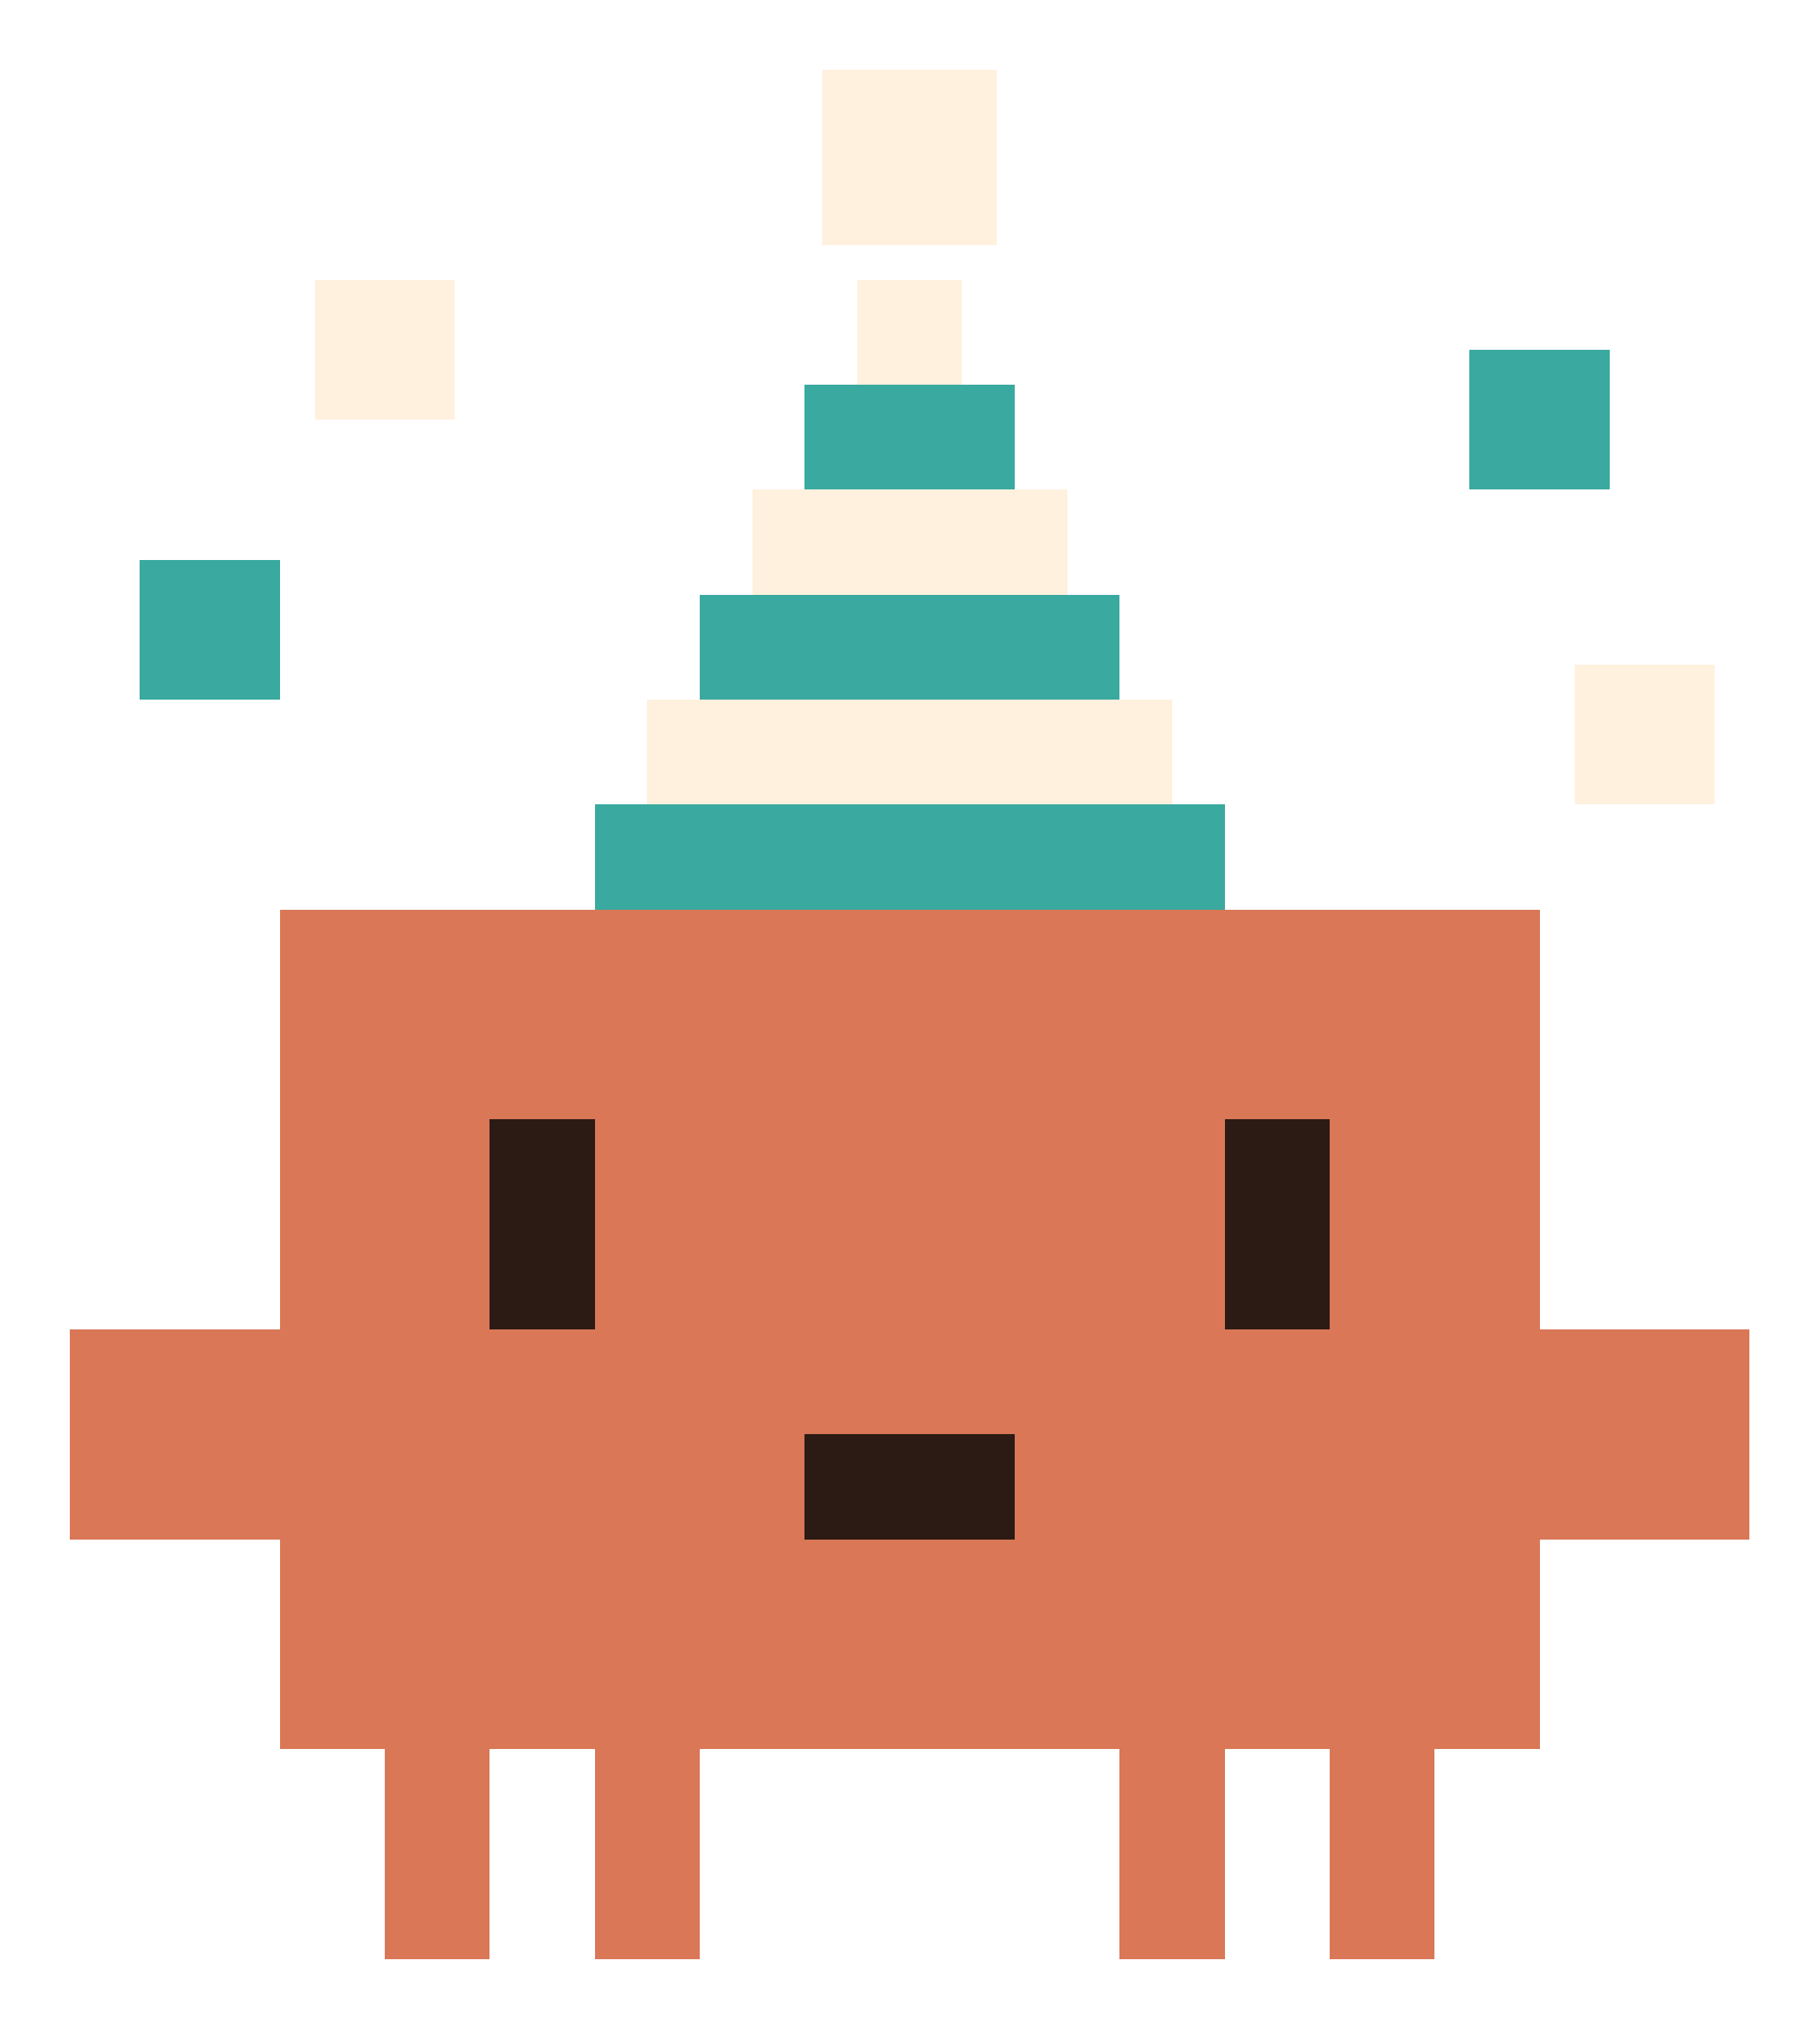
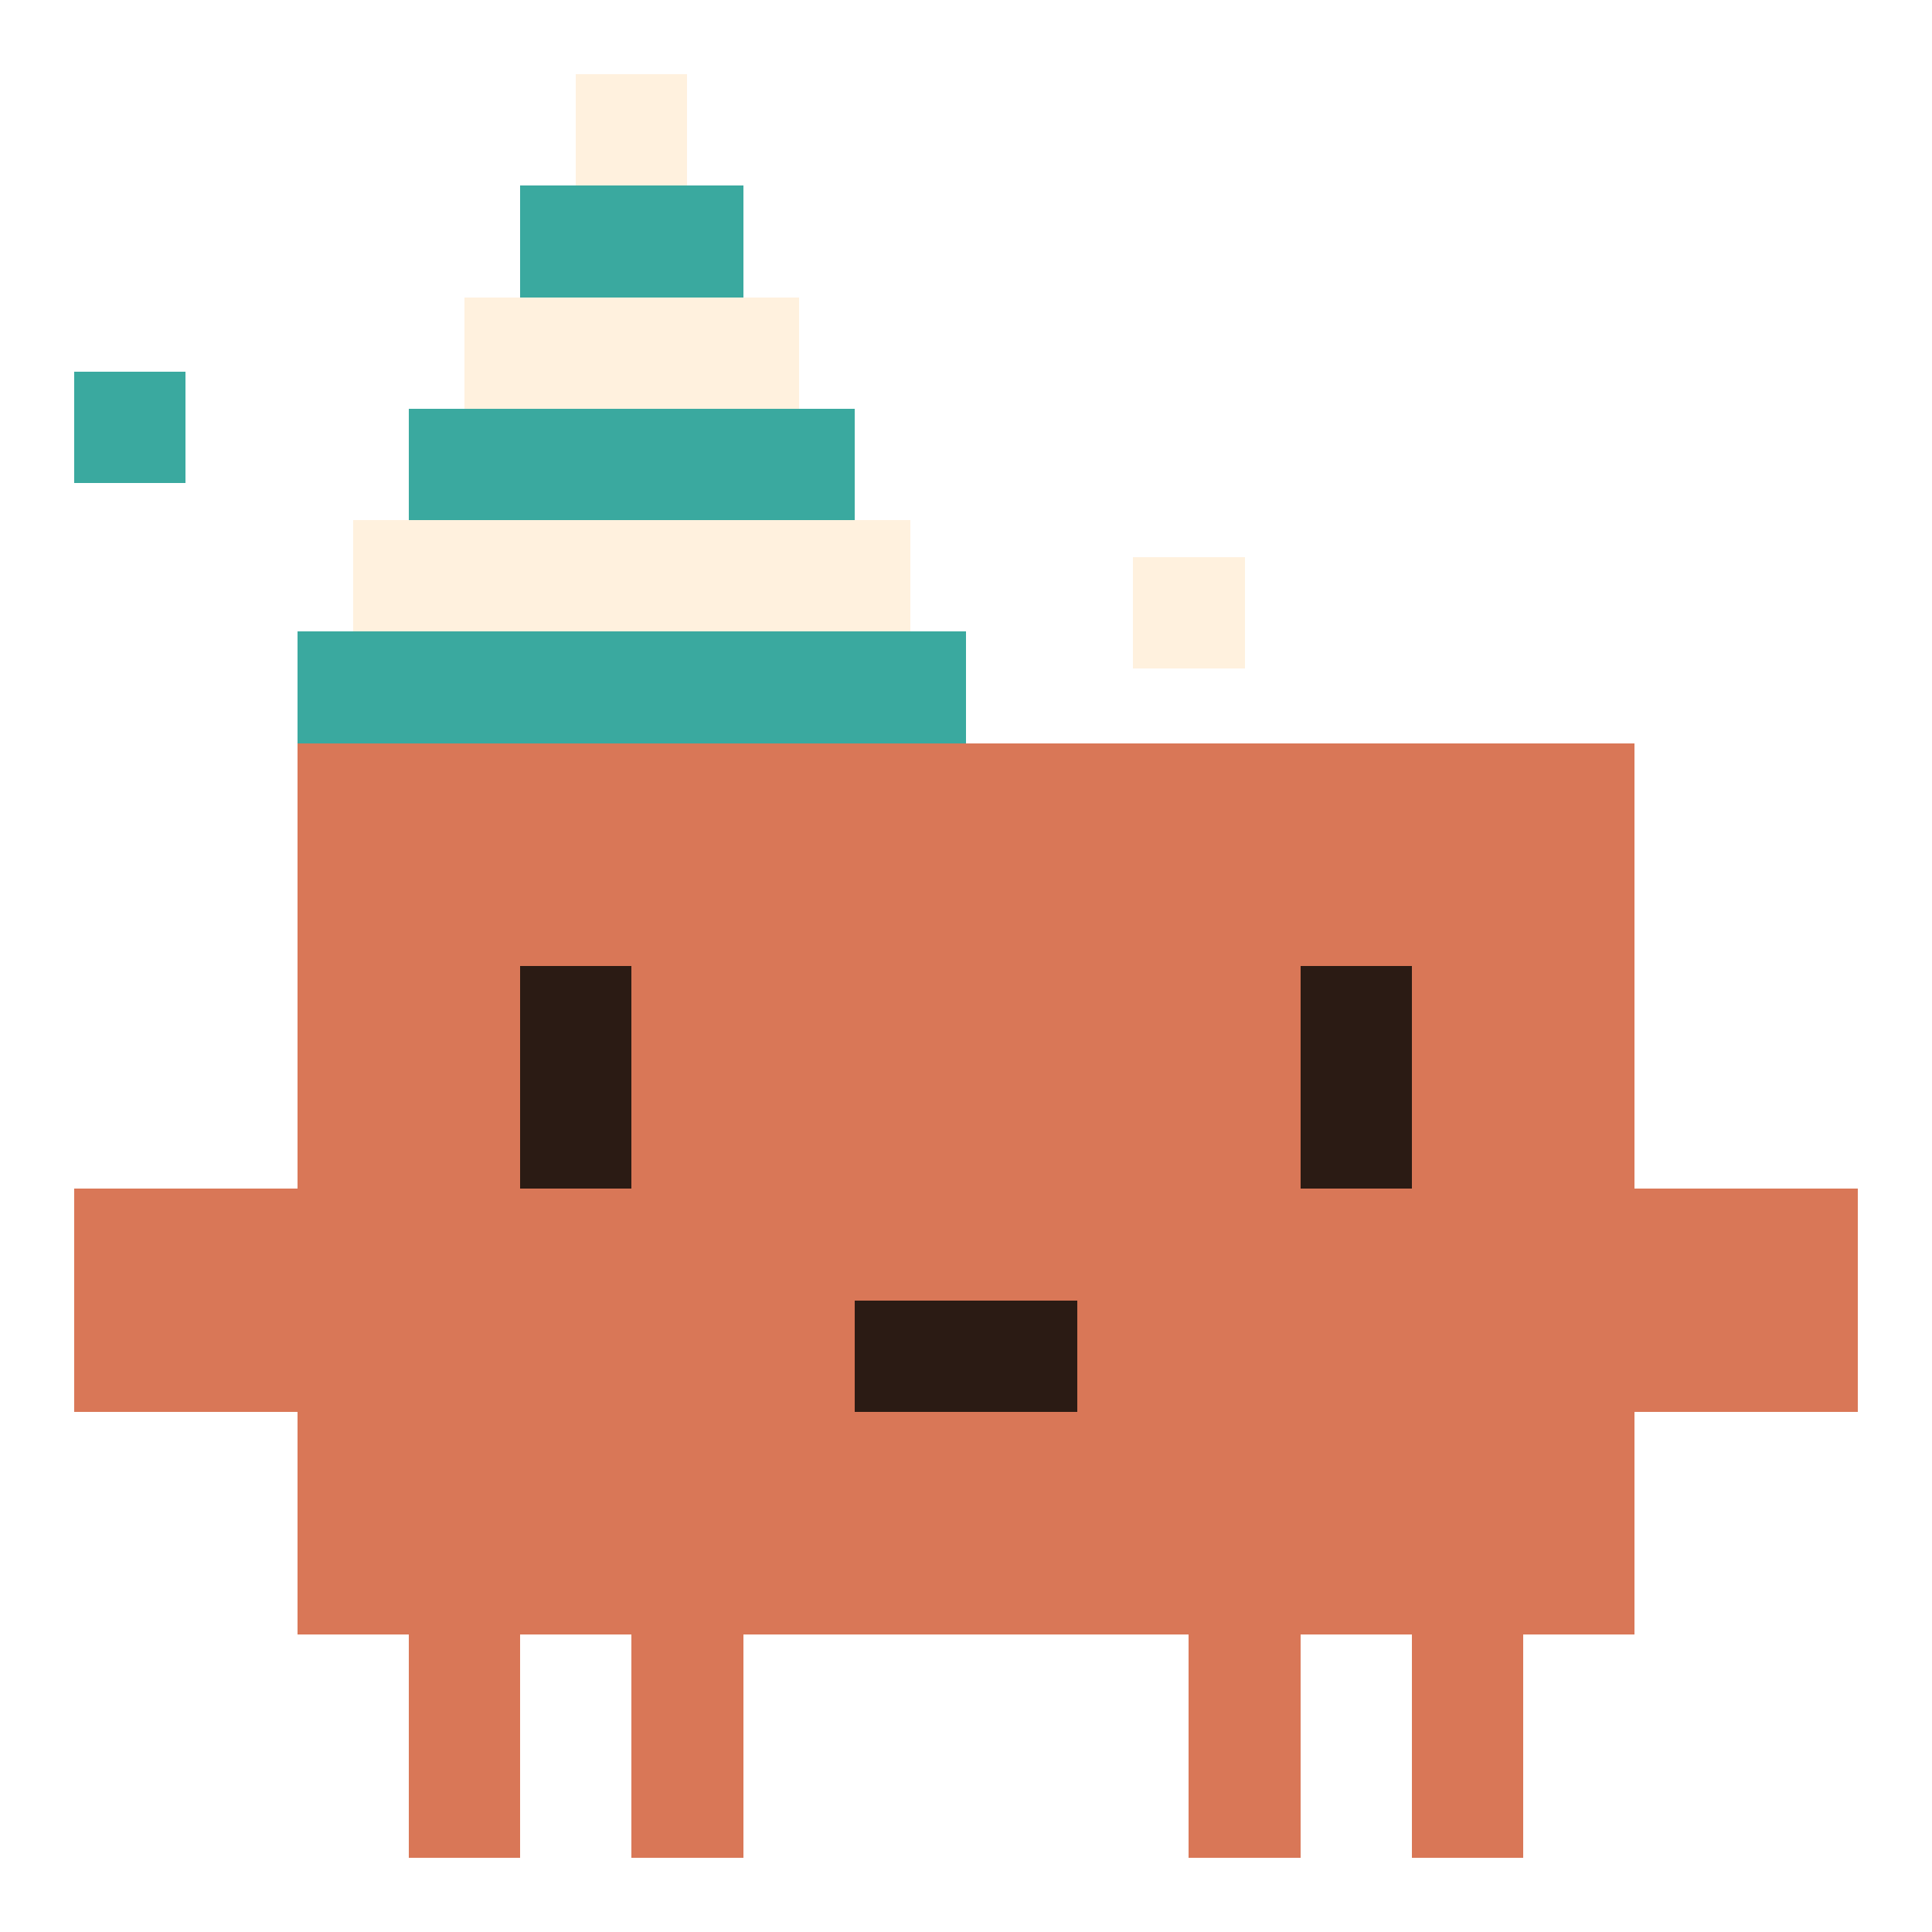
- <svg xmlns="http://www.w3.org/2000/svg" viewBox="-1 -8 26 29" shape-rendering="crispEdges">
+ <svg xmlns="http://www.w3.org/2000/svg" viewBox="-1 -5 26 26" shape-rendering="crispEdges">
  <path fill="#D97757" d="M3 5H21V17H3ZM0 11H3V14H0ZM21 11H24V14H21ZM4.5 17H6V20H4.5ZM7.5 17H9V20H7.5ZM15 17H16.5V20H15ZM18 17H19.5V20H18Z" />
  <path fill="#2B1B14" d="M6 8H7.5V11H6ZM16.5 8H18V11H16.5ZM10.5 12.5H13.5V14H10.5Z" />
-   <path fill="#3AA99F" d="M7.5 3.5H16.5V5H7.5ZM9 0.5H15V2H9ZM10.5 -2.5H13.5V-1H10.5Z" />
-   <path fill="#FFF1DE" d="M8.25 2H15.75V3.5H8.25ZM9.75 -1H14.25V0.5H9.75ZM11.25 -4H12.75V-2.5H11.25ZM10.75 -7H13.25V-4.5H10.75Z" />
-   <path fill="#3AA99F" d="M1 0H3V2H1ZM20 -3H22V-1H20Z" />
-   <path fill="#FFF1DE" d="M3.5 -4H5.5V-2H3.5ZM21.5 1.5H23.5V3.5H21.5Z" />
+   <path fill="#3AA99F" d="M3 3.5H12V5H3ZM4.5 0.5H10.5V2H4.5ZM6 -2.5H9V-1H6Z" />
+   <path fill="#FFF1DE" d="M3.75 2H11.25V3.5H3.75ZM5.25 -1H9.75V0.5H5.25ZM6.75 -4H8.25V-2.5H6.75Z" />
+   <path fill="#3AA99F" d="M0 0H1.5V1.5H0Z" />
+   <path fill="#FFF1DE" d="M14.25 2.5H15.75V4H14.25Z" />
</svg>
